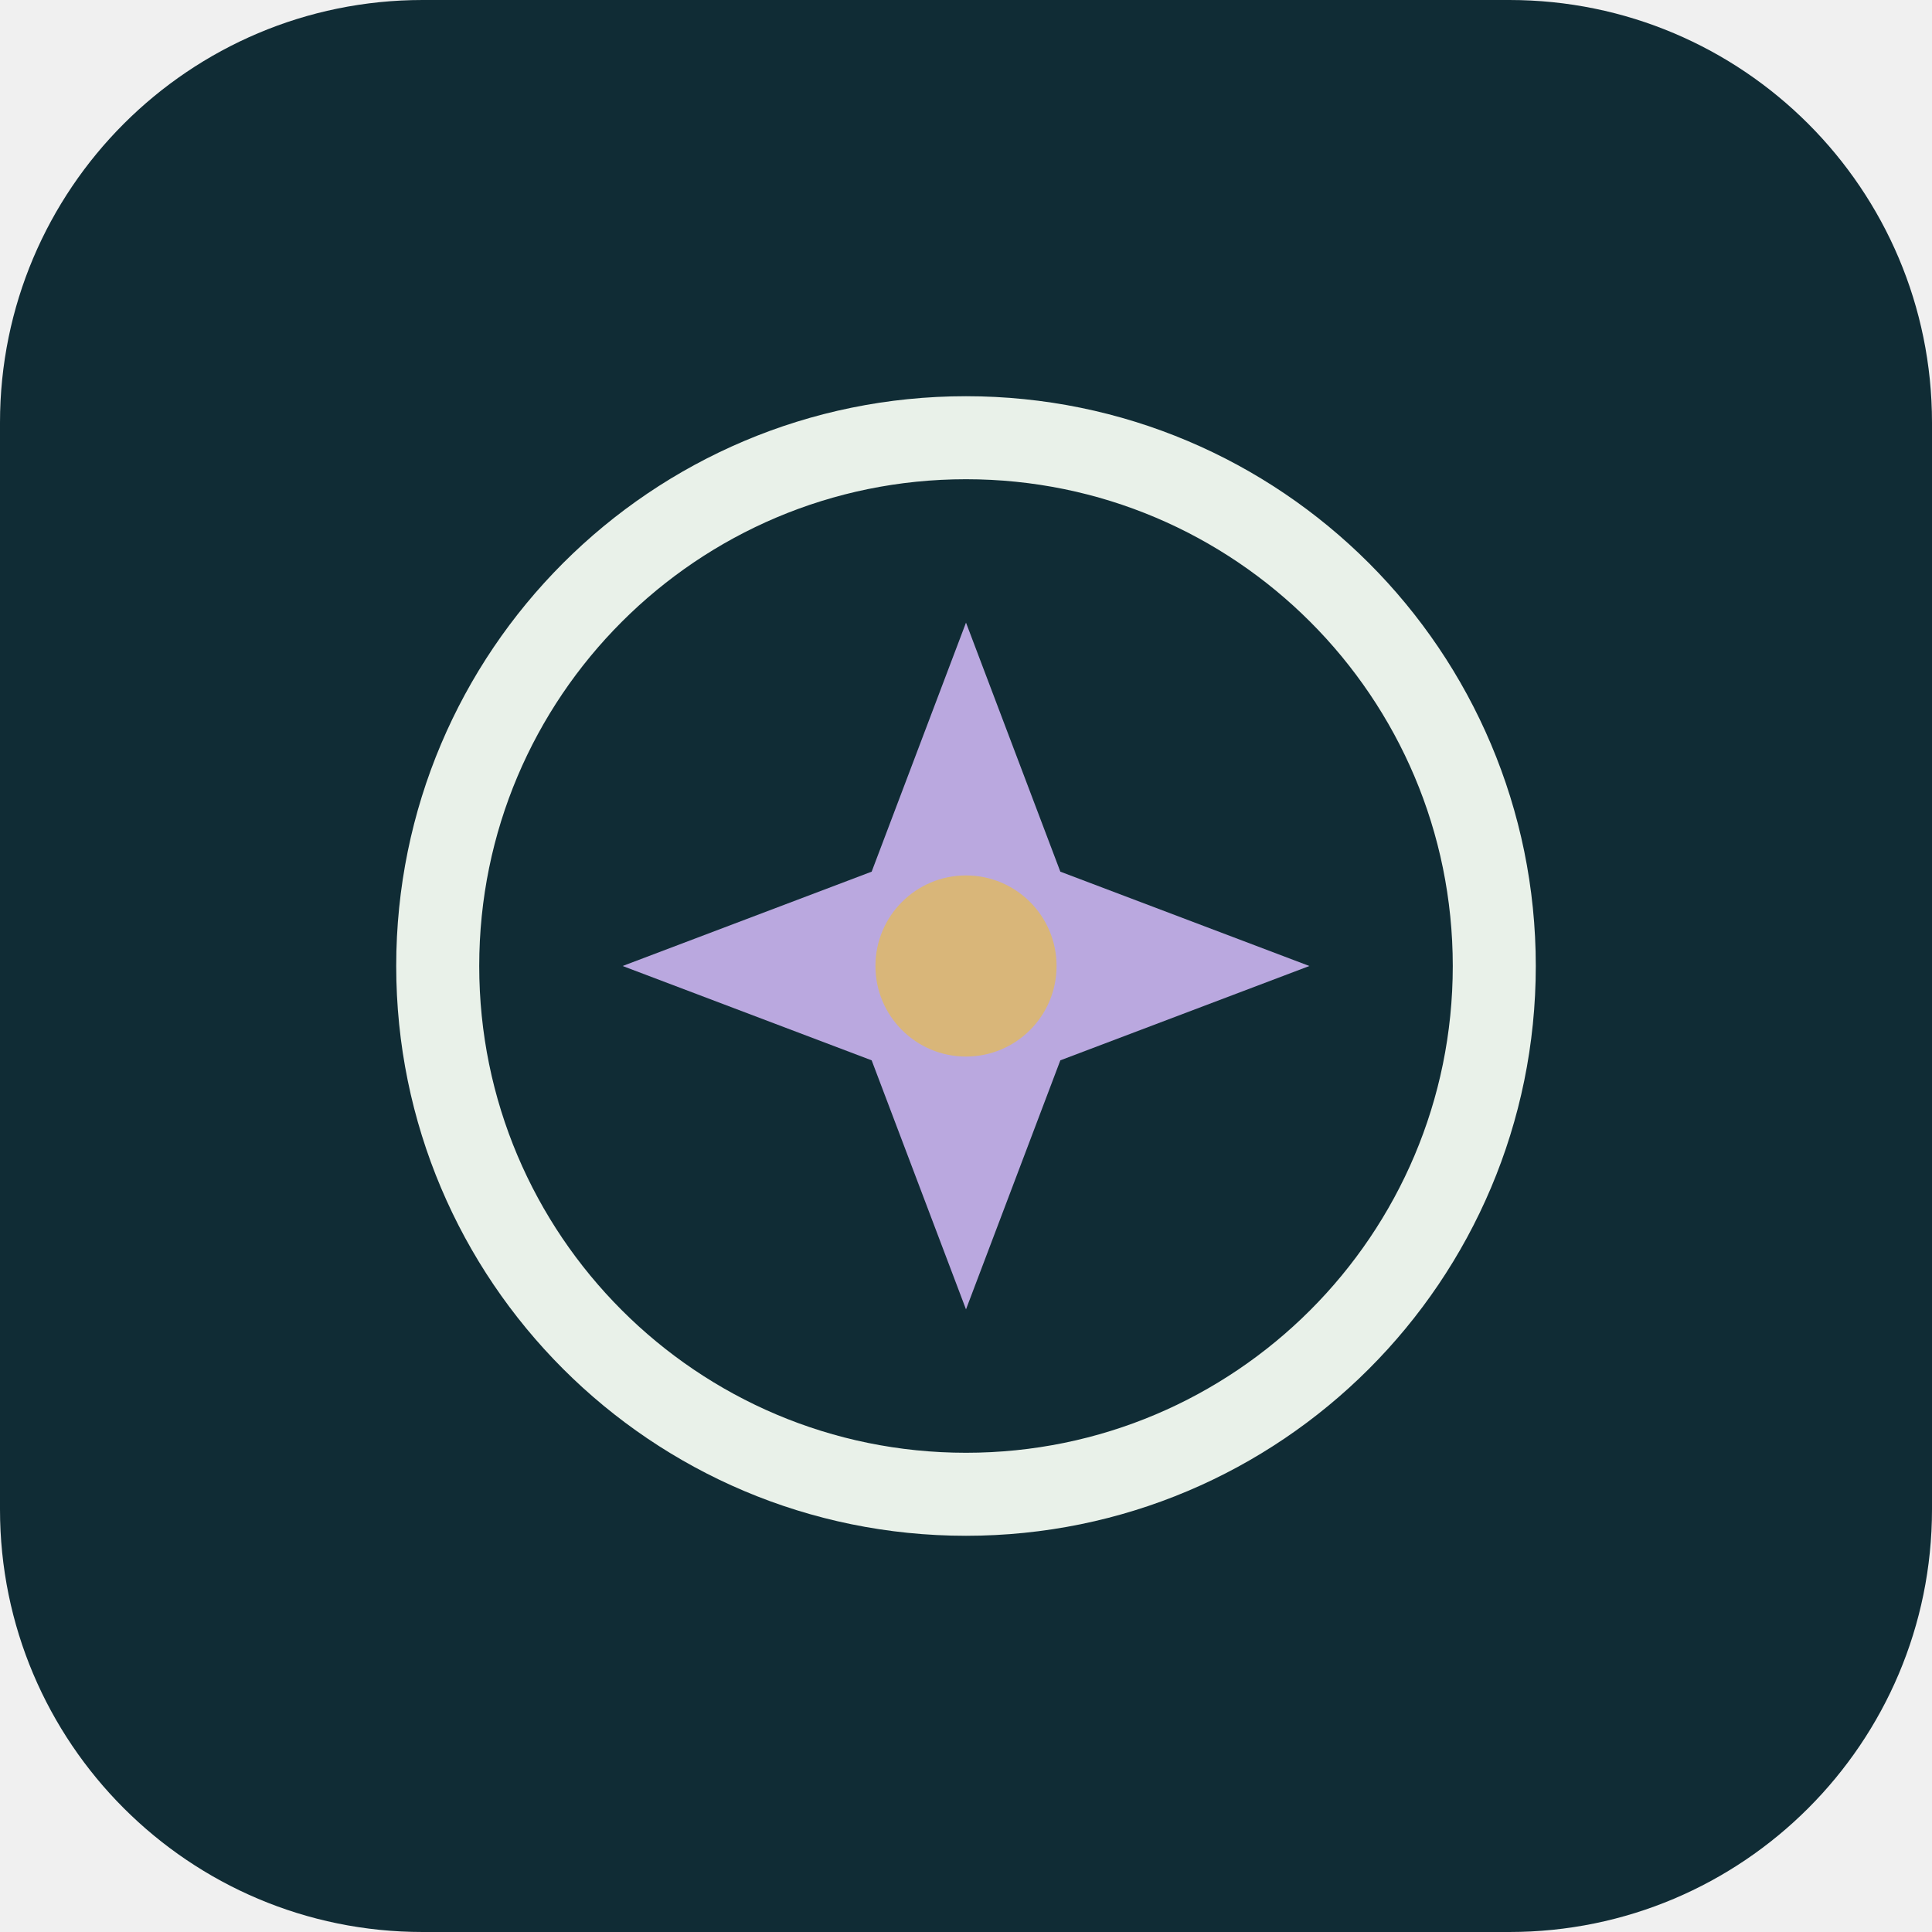
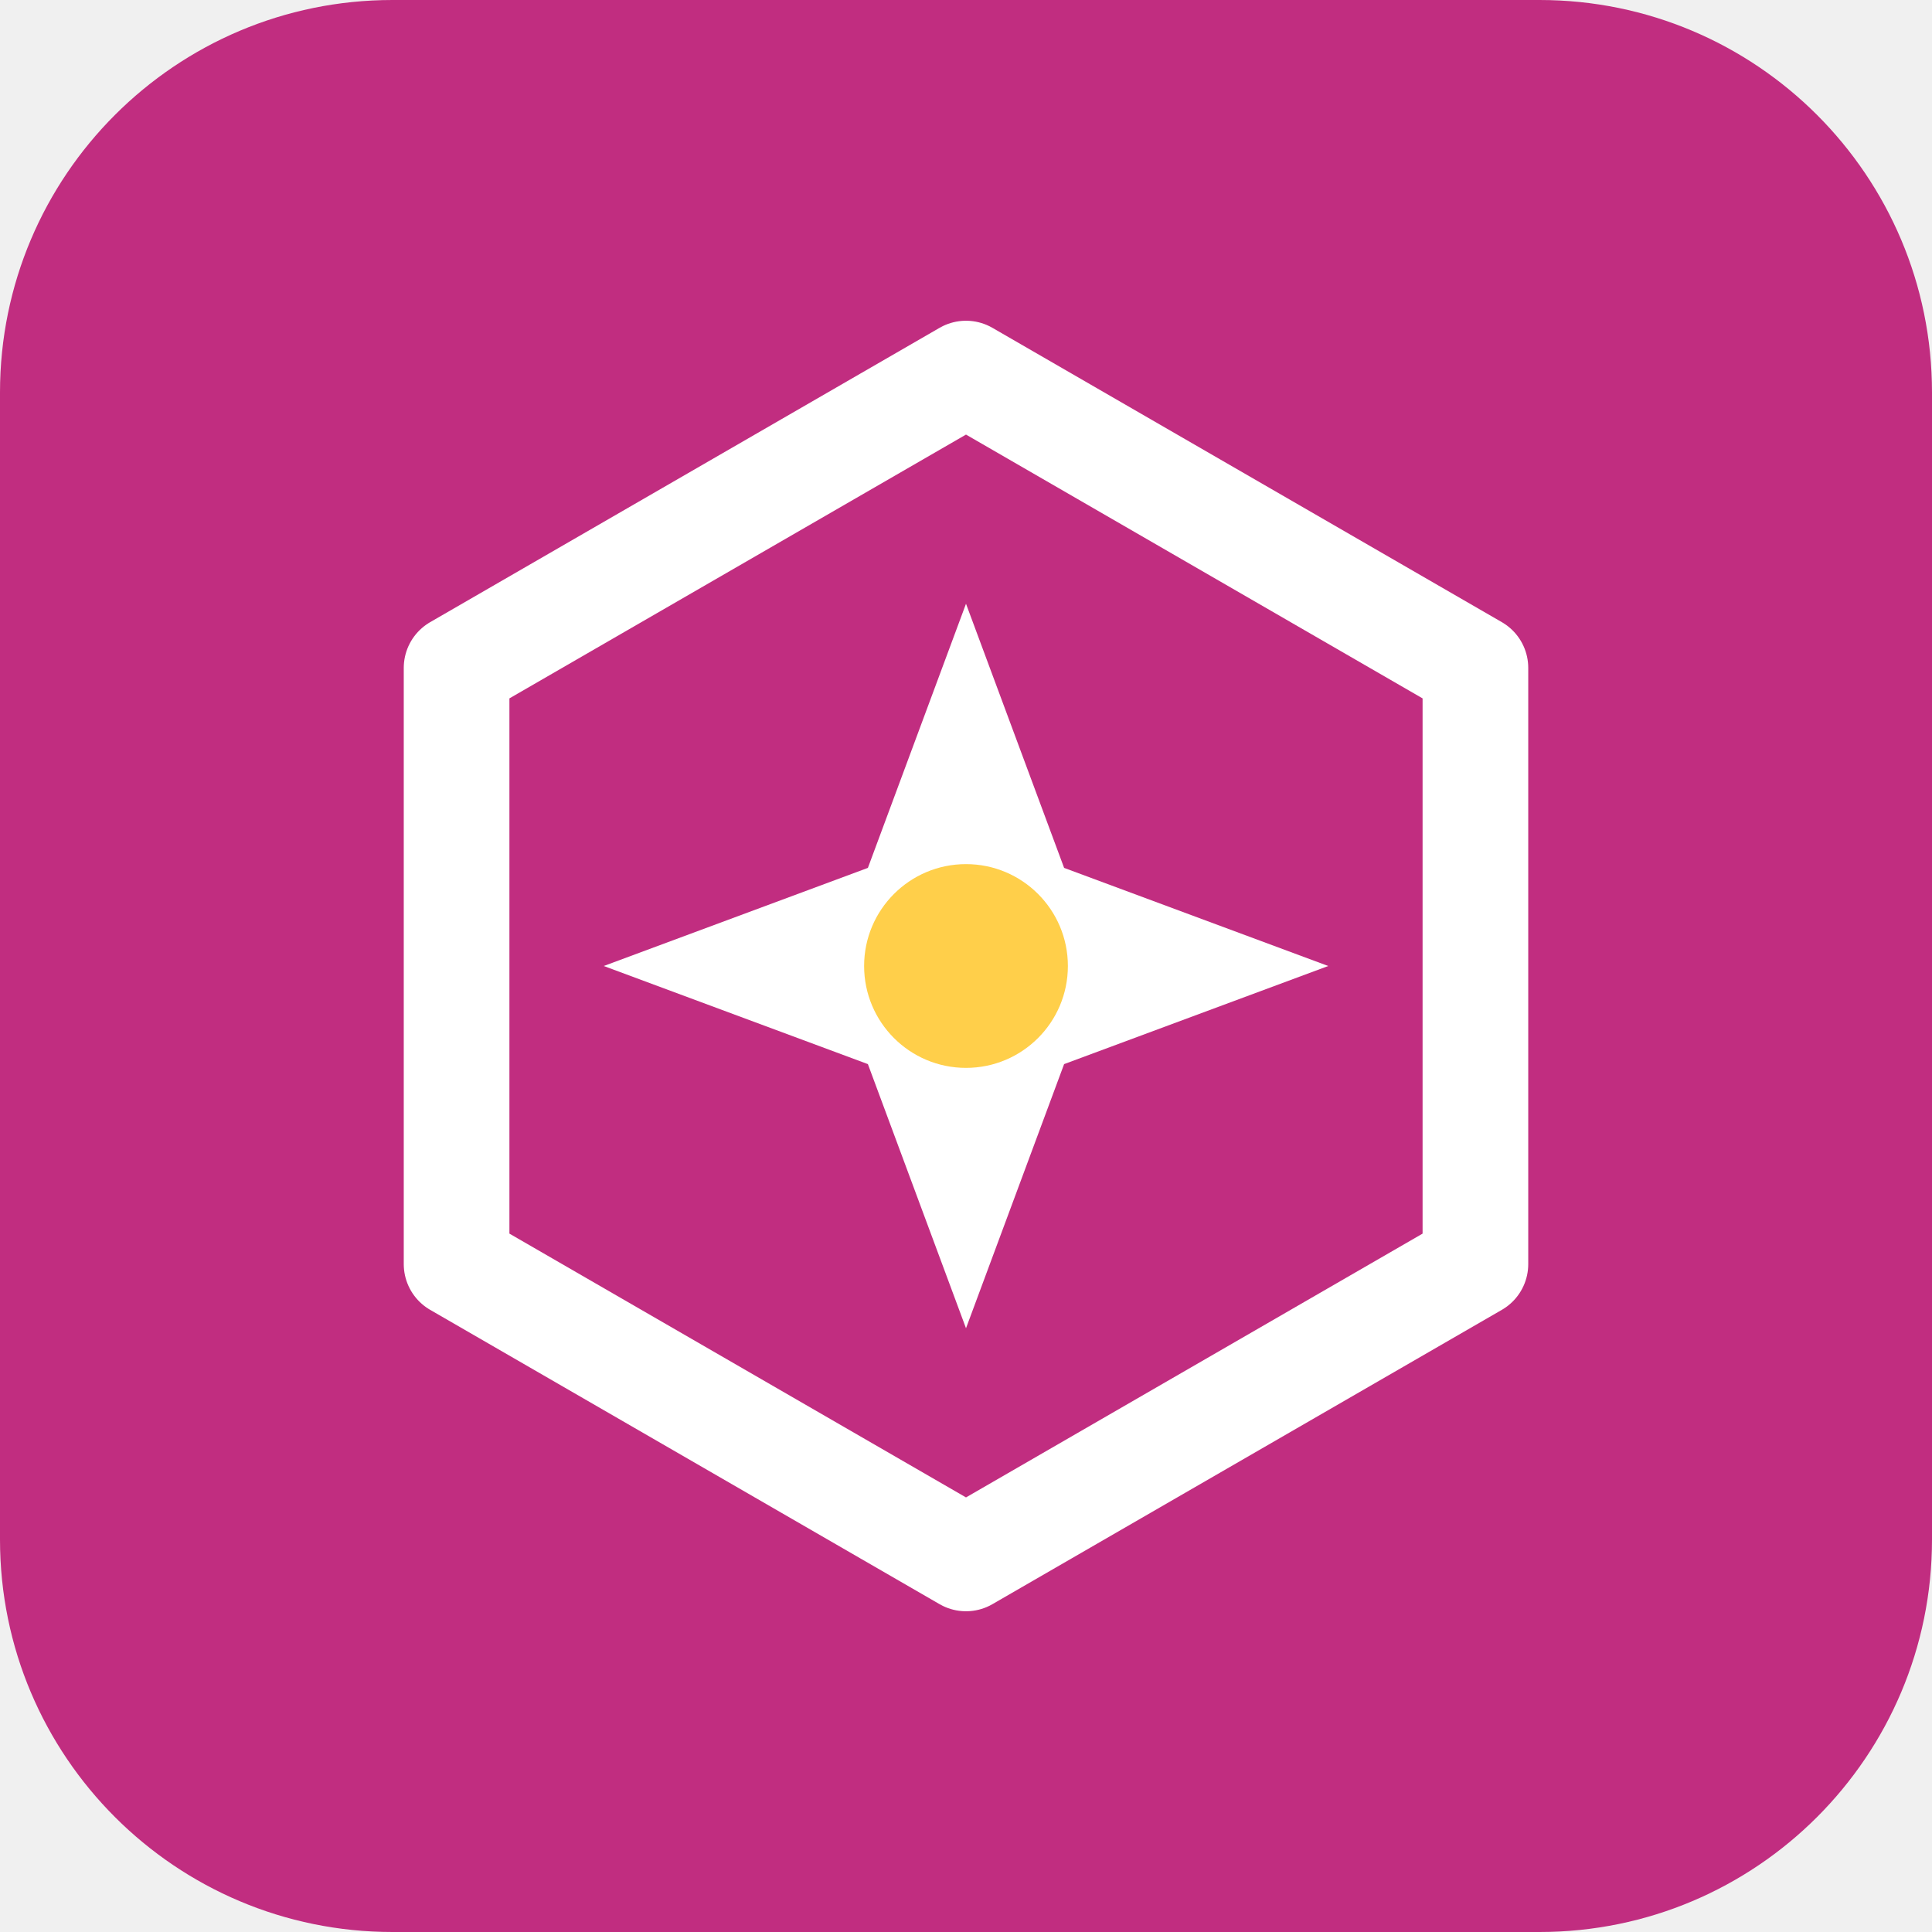
<svg xmlns="http://www.w3.org/2000/svg" viewBox="0 0 512 512">
-   <rect width="512" height="512" rx="112" fill="#102C35" />
-   <circle cx="256" cy="256" r="140" fill="none" stroke="#E9F1E9" stroke-width="22" />
-   <path d="M256 165 281 231 347 256 281 281 256 347 231 281 165 256 231 231 256 165Z" fill="#BAA8DF" />
-   <circle cx="256" cy="256" r="24" fill="#D9B679" />
+   <rect width="512" height="512" rx="104" fill="#C12D80" />
+   <path d="m256 99 135 78v158l-135 78-135-78V177l135-78Z" fill="none" stroke="#FFFFFF" stroke-width="28" stroke-linejoin="round" />
+   <path d="m256 160 26 70 70 26-70 26-26 70-26-70-70-26 70-26 26-70Z" fill="#FFFFFF" />
+   <circle cx="256" cy="256" r="27" fill="#FFCF4A" />
</svg>
